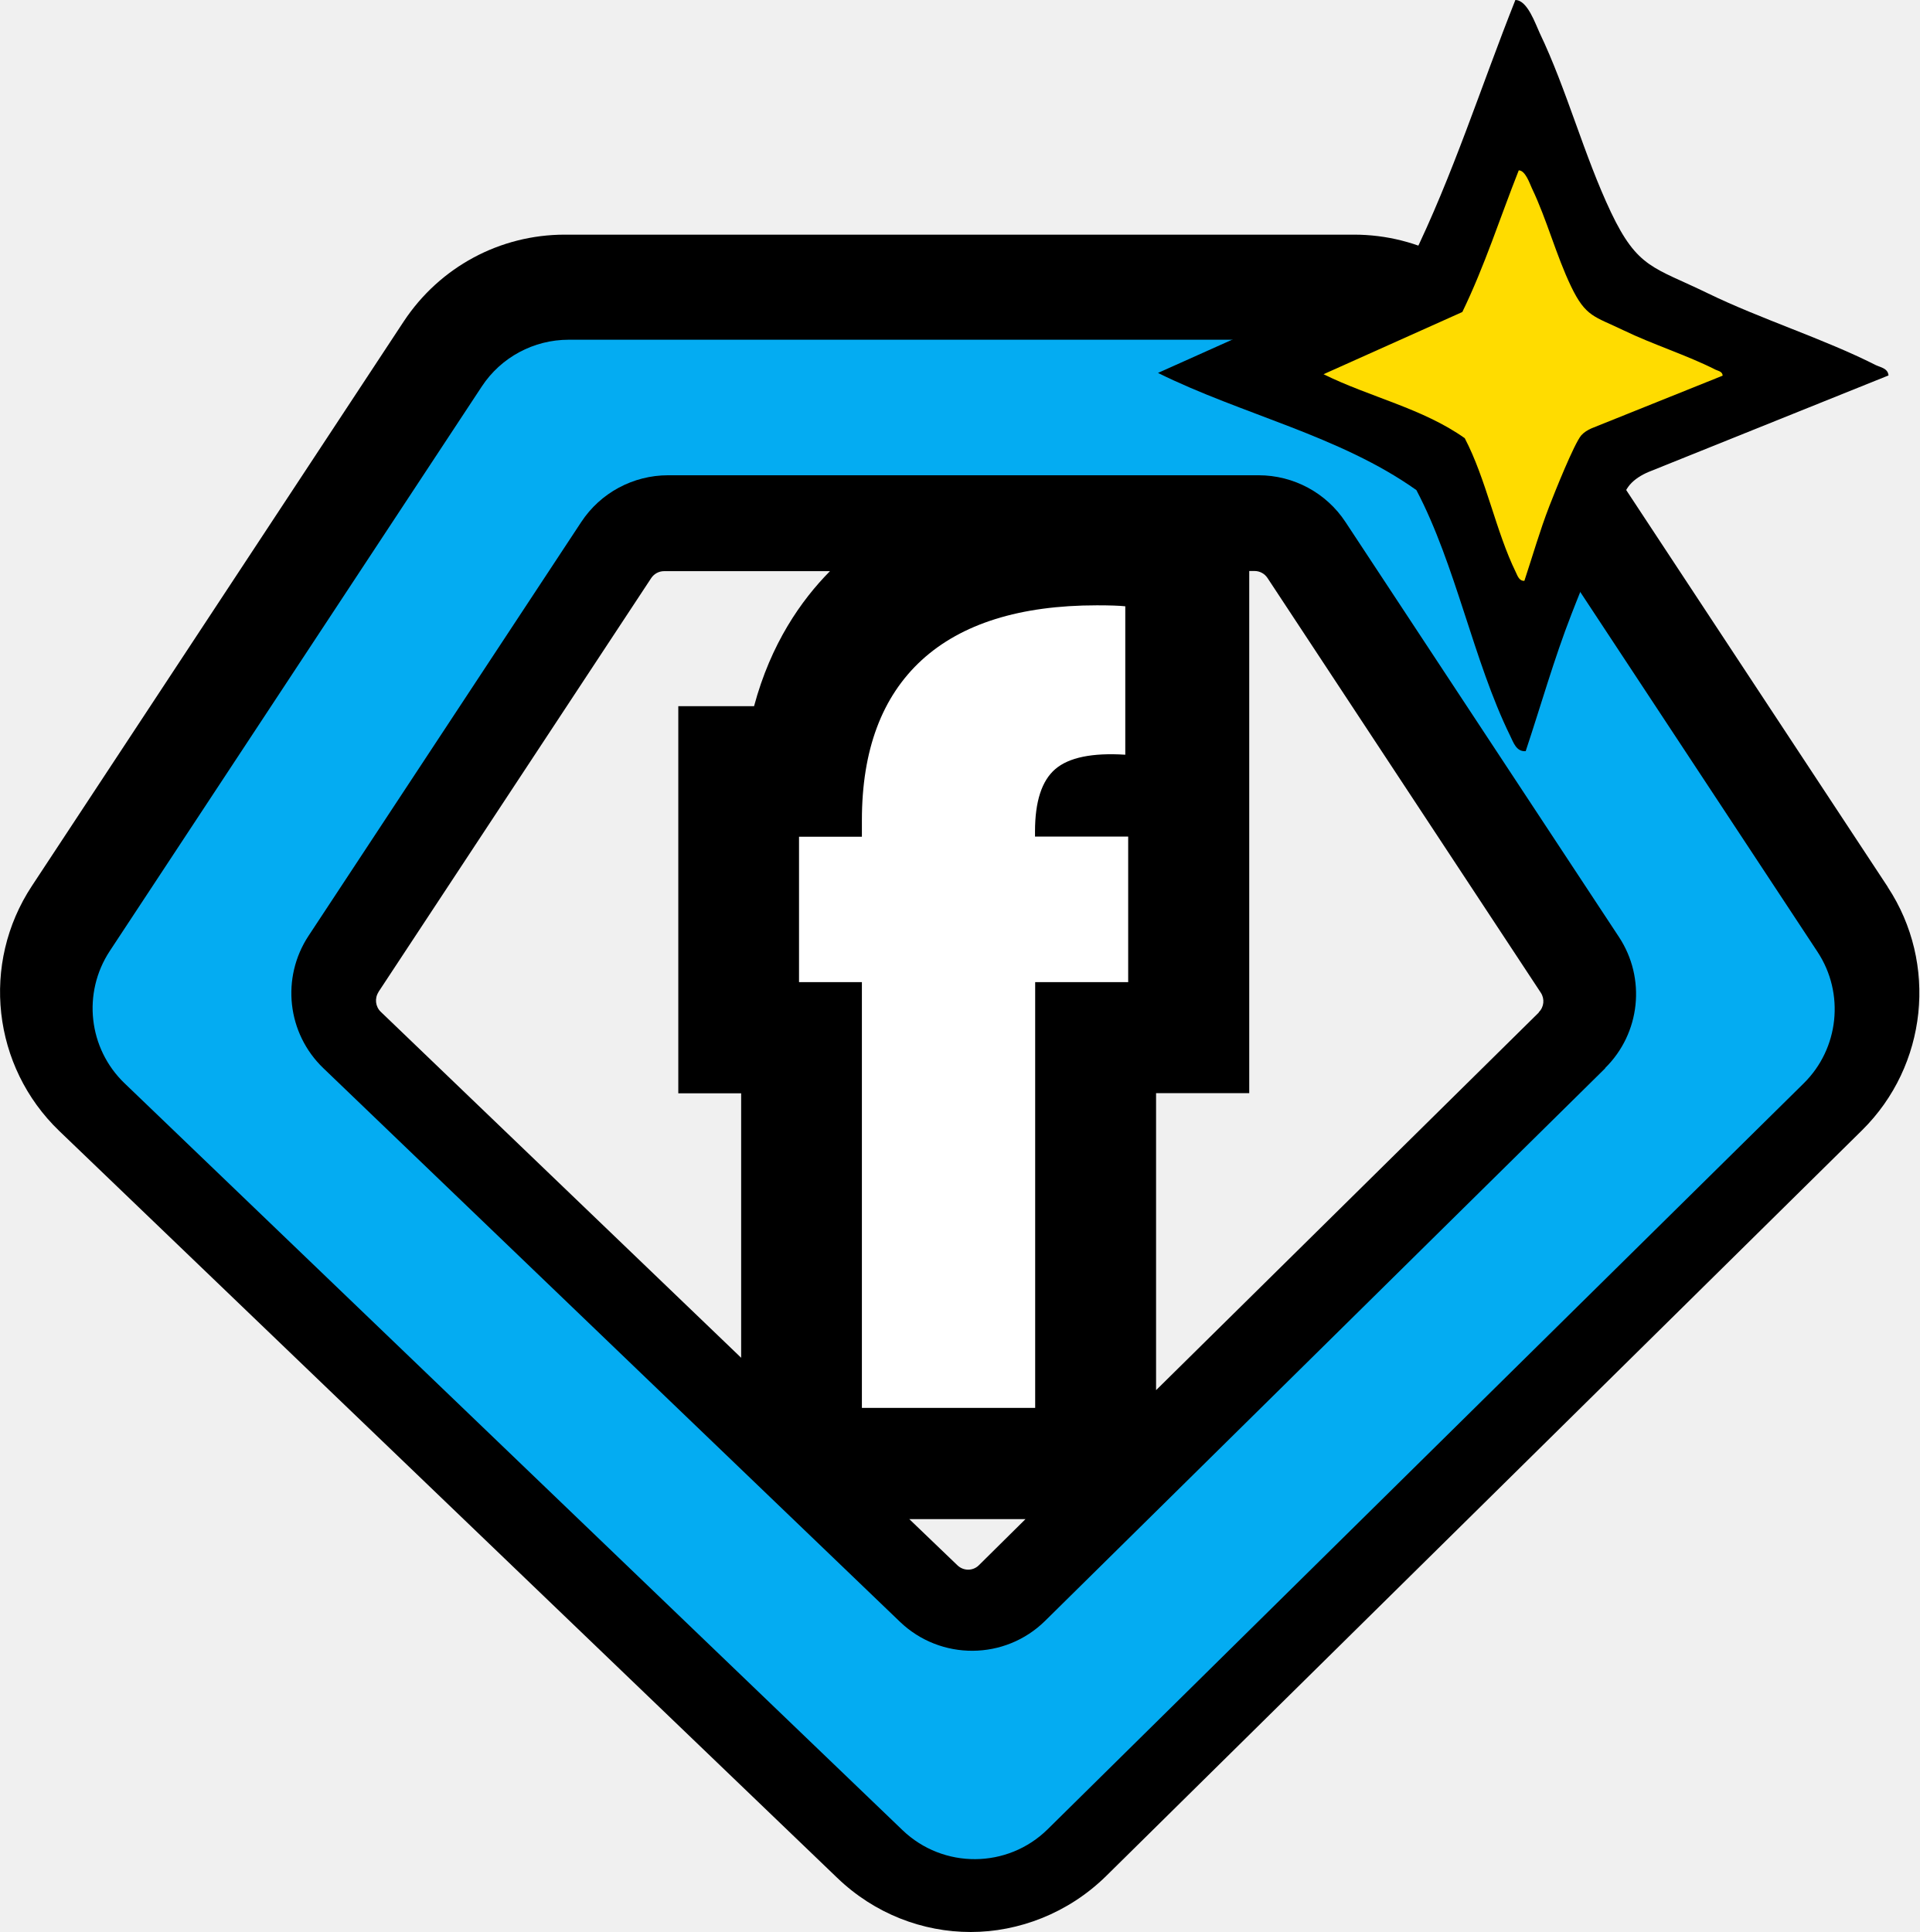
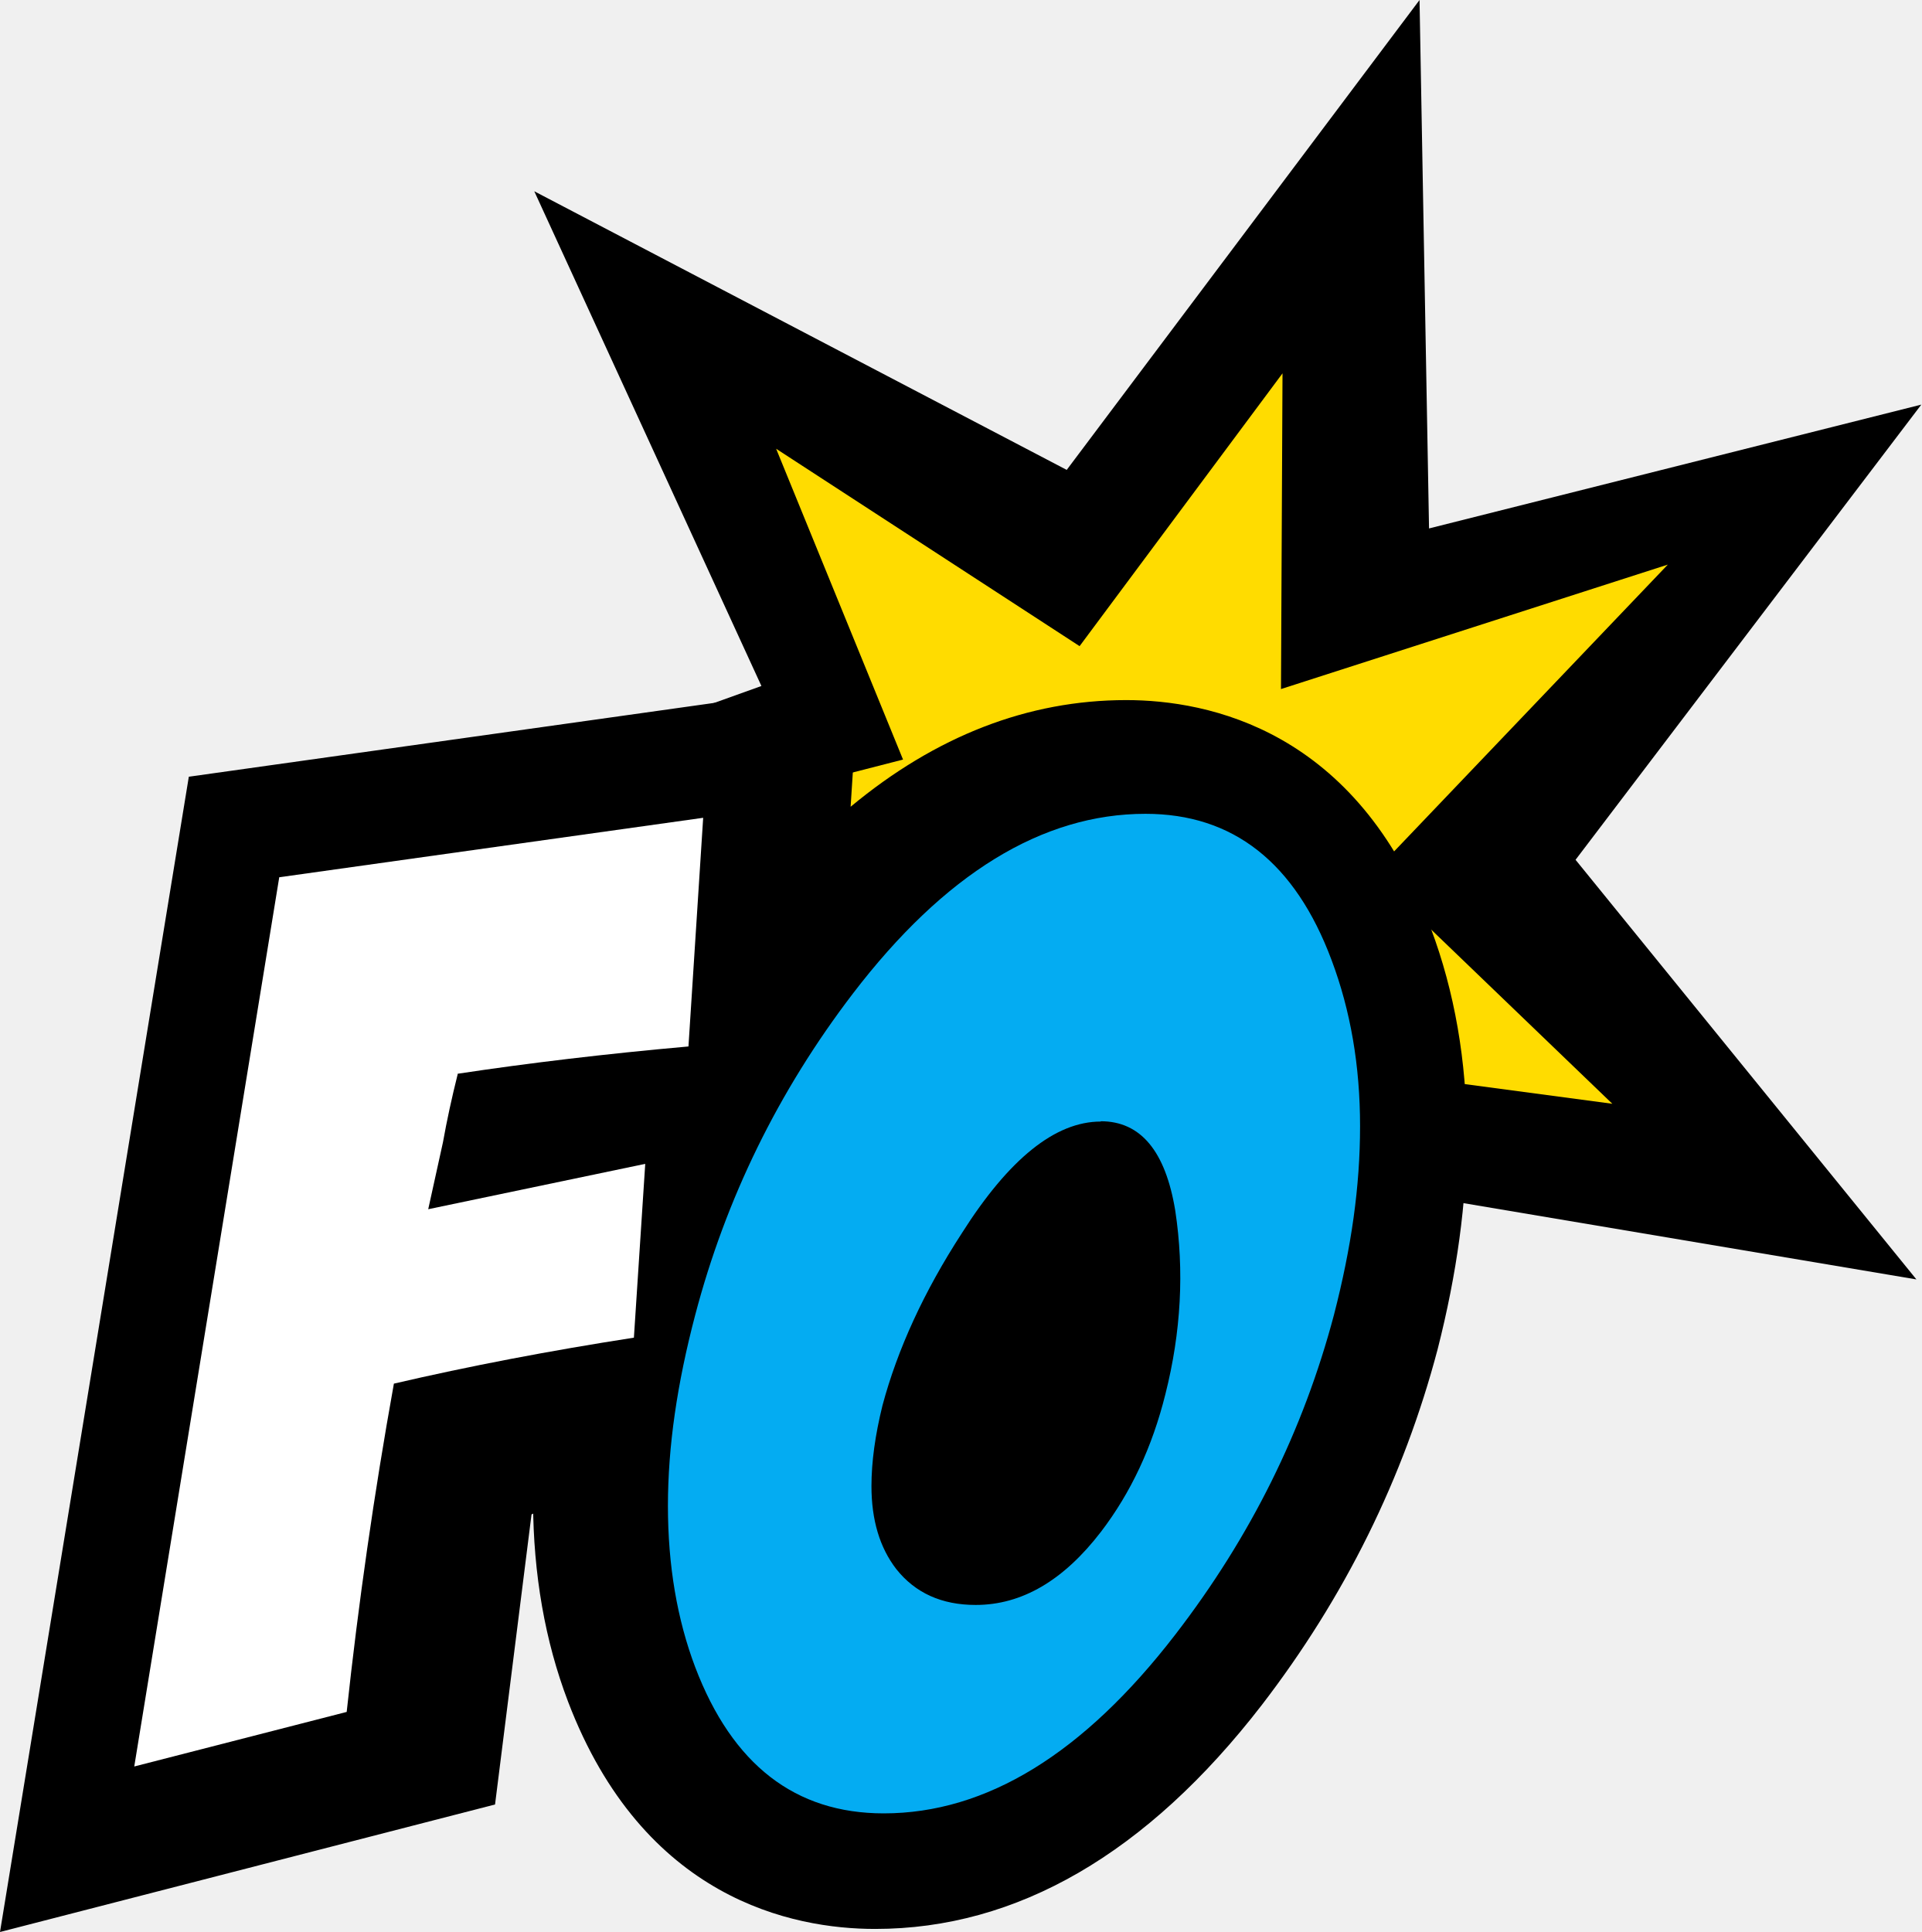
- <svg xmlns="http://www.w3.org/2000/svg" id="Capa_2" data-name="Capa 2" viewBox="0 0 119.08 119.88">
+ <svg xmlns="http://www.w3.org/2000/svg" id="Capa_2" data-name="Capa 2" viewBox="0 0 62.68 63.03">
  <defs>
    <style>
      .cls-1 {
        fill: #fff;
      }

      .cls-2 {
        fill: #04acf2;
      }

      .cls-3 {
        fill: #ffdc00;
      }
    </style>
  </defs>
  <g id="Capa_1-2" data-name="Capa 1">
    <g>
-       <path d="M117.11,55.03l-23.12-35.09c-2.22-3.37-5.95-5.38-9.99-5.38h-48.96c-4.03,0-7.76,2.01-9.99,5.38L1.98,54.97c-3.18,4.82-2.46,11.21,1.7,15.21l48.26,46.34c2.33,2.24,5.31,3.36,8.28,3.36s6.05-1.16,8.4-3.47l46.9-46.28c4.05-4,4.72-10.34,1.59-15.09ZM23.48,61.55l16.92-25.68c.18-.27.48-.43.8-.43h10.29c-1.79,1.81-3.67,4.5-4.71,8.38h-4.7v24.02h3.9v16.41l-22.36-21.47c-.33-.32-.39-.83-.14-1.22ZM59.39,97.12l-2.98-2.86h7.21l-2.89,2.86c-.37.37-.96.37-1.34,0ZM95.47,62.82l-23.75,23.44v-18.43h5.78v-32.4h.33c.32,0,.62.16.8.43l16.96,25.74c.25.38.2.89-.13,1.21Z" />
-       <path class="cls-2" d="M112.76,59.07l-23.13-35.09c-1.19-1.81-3.22-2.9-5.39-2.9h-48.96c-2.17,0-4.2,1.09-5.39,2.9L6.81,59.01c-1.71,2.6-1.33,6.05.92,8.21l48.26,46.34c2.52,2.42,6.52,2.4,9.01-.06l46.9-46.28c2.19-2.16,2.55-5.58.86-8.15ZM99.59,66.28l-34.75,34.29c-2.49,2.46-6.49,2.48-9.01.06l-35.77-34.35c-2.25-2.16-2.63-5.61-.92-8.21l16.92-25.68c1.19-1.81,3.22-2.9,5.39-2.9h36.63c2.17,0,4.2,1.09,5.39,2.9l16.96,25.74c1.7,2.57,1.34,5.99-.86,8.15Z" />
-       <path class="cls-1" d="M70,60.94h-5.78v26.42h-10.75v-26.42h-3.9v-9.02h3.9v-1.02c0-4.36,1.24-7.67,3.71-9.94,2.47-2.26,6.1-3.4,10.87-3.4.8,0,1.38.02,1.76.06v9.21c-2.05-.13-3.5.17-4.34.89-.84.72-1.26,2.01-1.26,3.87v.32h5.78v9.02Z" />
-       <path d="M117.15,23.3l-14.89,5.99c-.42.18-.85.44-1.15.79-.83.98-3.02,6.48-3.62,8.03-1.08,2.77-1.9,5.68-2.84,8.5-.59.04-.76-.55-.97-.97-2.27-4.63-3.36-10.57-5.81-15.23-4.76-3.38-10.83-4.69-16.03-7.27l15.75-7.06C90.13,10.9,91.88,5.36,94.01,0c.75,0,1.25,1.5,1.51,2.05,1.68,3.51,2.75,7.6,4.42,11.12,1.66,3.49,2.66,3.4,5.99,5.02s7.19,2.82,10.43,4.46c.31.15.77.2.8.66Z" />
-       <path class="cls-3" d="M106.87,23.31l-8.14,3.27c-.23.1-.46.24-.63.43-.45.53-1.65,3.54-1.98,4.39-.59,1.52-1.04,3.1-1.55,4.64-.32.02-.42-.3-.53-.53-1.24-2.53-1.84-5.78-3.17-8.32-2.6-1.85-5.92-2.56-8.76-3.97l8.61-3.86c1.38-2.84,2.34-5.86,3.5-8.79.41,0,.68.82.82,1.12.92,1.92,1.5,4.15,2.42,6.07s1.45,1.86,3.27,2.74,3.93,1.54,5.7,2.44c.17.08.42.11.44.36Z" />
+       <g>
+         <polygon points="62.68 13.2 51.4 28.05 62.52 41.74 46.31 39.01 42.86 50.65 34.57 41.87 13.92 50.9 25.01 34.47 7.02 28.77 24.84 22.38 17.43 6.24 34.8 15.33 46.31 0 46.62 17.24 62.68 13.2" />
+         <polygon class="cls-3" points="54.41 18.42 44.79 28.5 52.6 36.01 41.96 34.59 41.84 46.04 35.43 36.18 22.93 43.3 31.05 32.06 15.64 28.33 29.46 24.78 25.32 14.64 35.22 21.08 41.84 12.18 41.79 22.48 54.41 18.42" />
+       </g>
+       <path d="M46.69,30.29c-2.42-6.48-7.27-7.45-9.95-7.45-3.2,0-6.21,1.17-8.99,3.48l.26-4.05-21.85,3.07L0,63.03l16.15-4.16,1.24-9.86c.01,2.35.39,4.53,1.14,6.5,2.46,6.45,7.33,7.42,10.02,7.42,4.63,0,8.87-2.46,12.61-7.3,2.7-3.51,4.63-7.4,5.74-11.61.63-2.47.95-4.82.95-6.99,0-2.41-.4-4.69-1.17-6.74Z" />
+       <path class="cls-2" d="M37.37,26.55c2.86,0,4.88,1.59,6.07,4.77.62,1.65.93,3.45.93,5.42s-.28,3.94-.85,6.15c-1,3.78-2.72,7.25-5.18,10.44-2.99,3.88-6.16,5.83-9.51,5.83-2.89,0-4.94-1.59-6.15-4.77-.59-1.56-.89-3.32-.89-5.26s.3-3.99.89-6.23c1-3.8,2.71-7.3,5.14-10.48,2.99-3.91,6.18-5.87,9.55-5.87ZM35.91,36.59c-1.48,0-2.99,1.21-4.53,3.64-1.24,1.91-2.1,3.79-2.59,5.62-.24.97-.36,1.85-.36,2.63,0,1.11.27,2.01.81,2.71.62.78,1.48,1.17,2.59,1.17,1.51,0,2.87-.8,4.09-2.39.97-1.27,1.67-2.76,2.1-4.49.51-2.02.62-4.02.32-5.99-.32-1.94-1.13-2.91-2.43-2.91Z" />
+       <path class="cls-1" d="M14.93,35.05c-.19.76-.35,1.49-.48,2.22l-.48,2.18,7.08-1.48-.37,5.67c-2.77.43-5.38.93-7.83,1.5-.65,3.61-1.16,7.18-1.54,10.71l-6.93,1.78,4.73-29.01,13.83-1.94-.48,7.46c-2.7.24-5.21.54-7.53.89Z" />
    </g>
  </g>
</svg>
